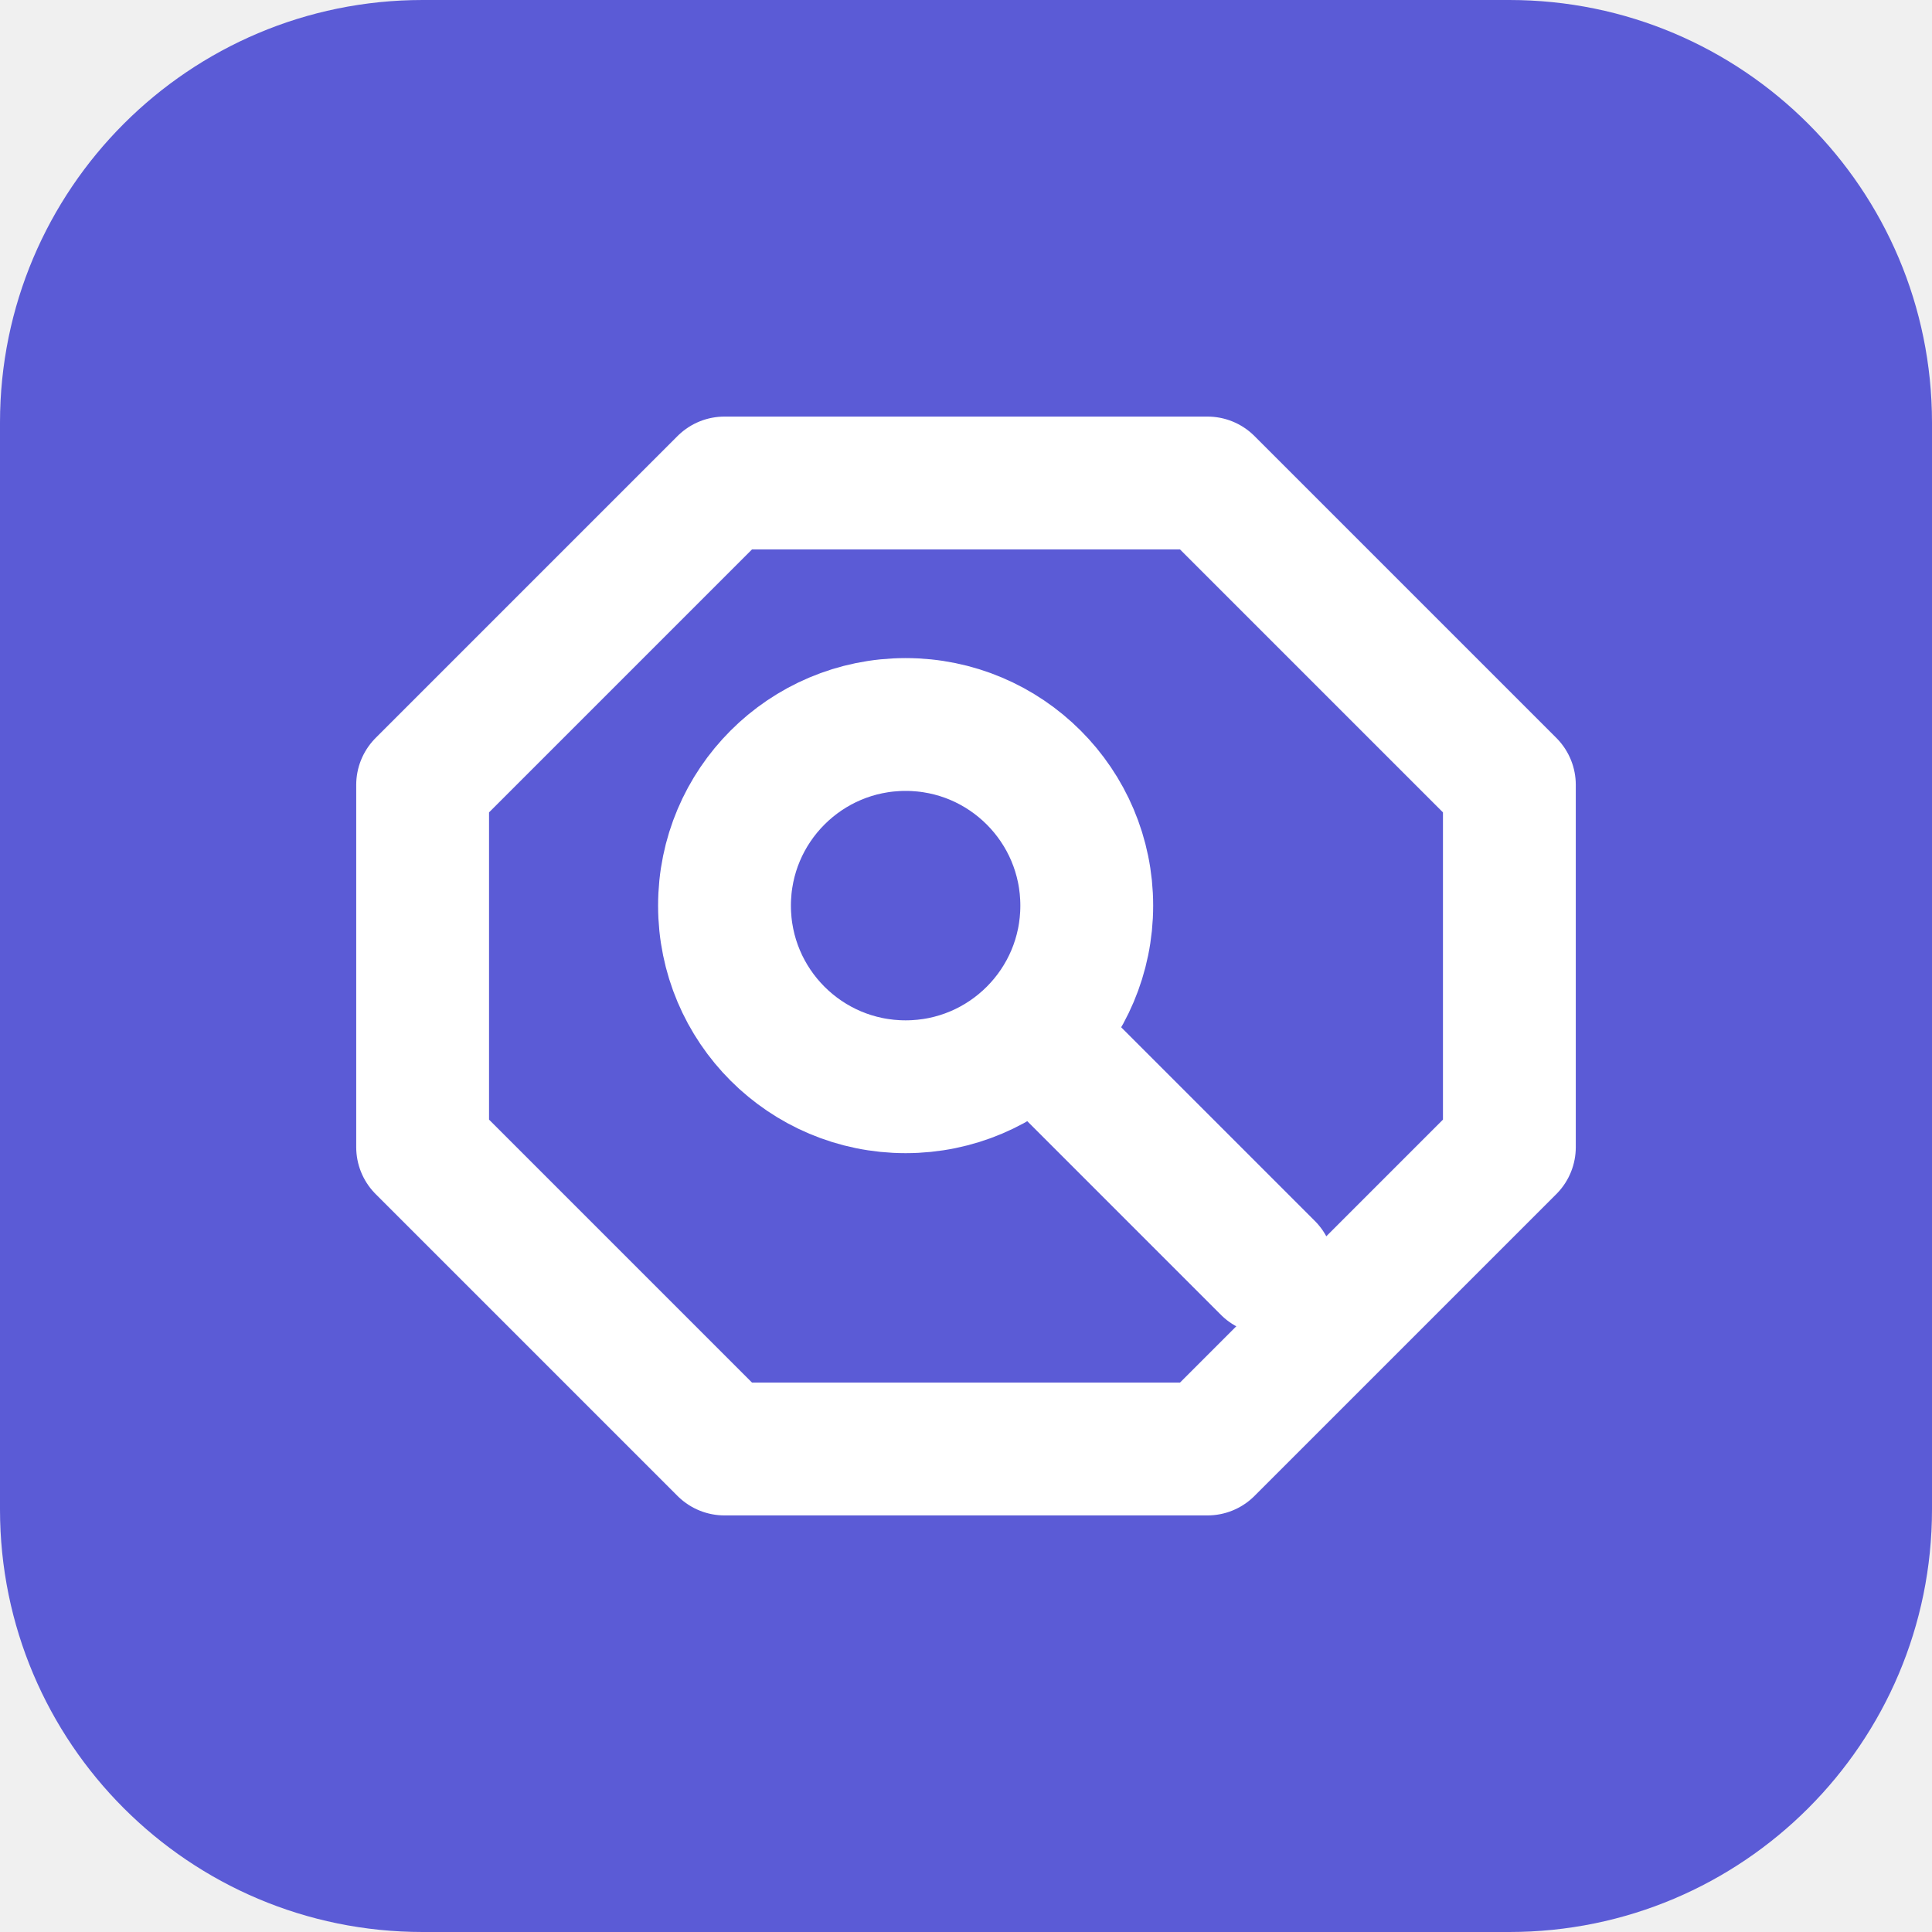
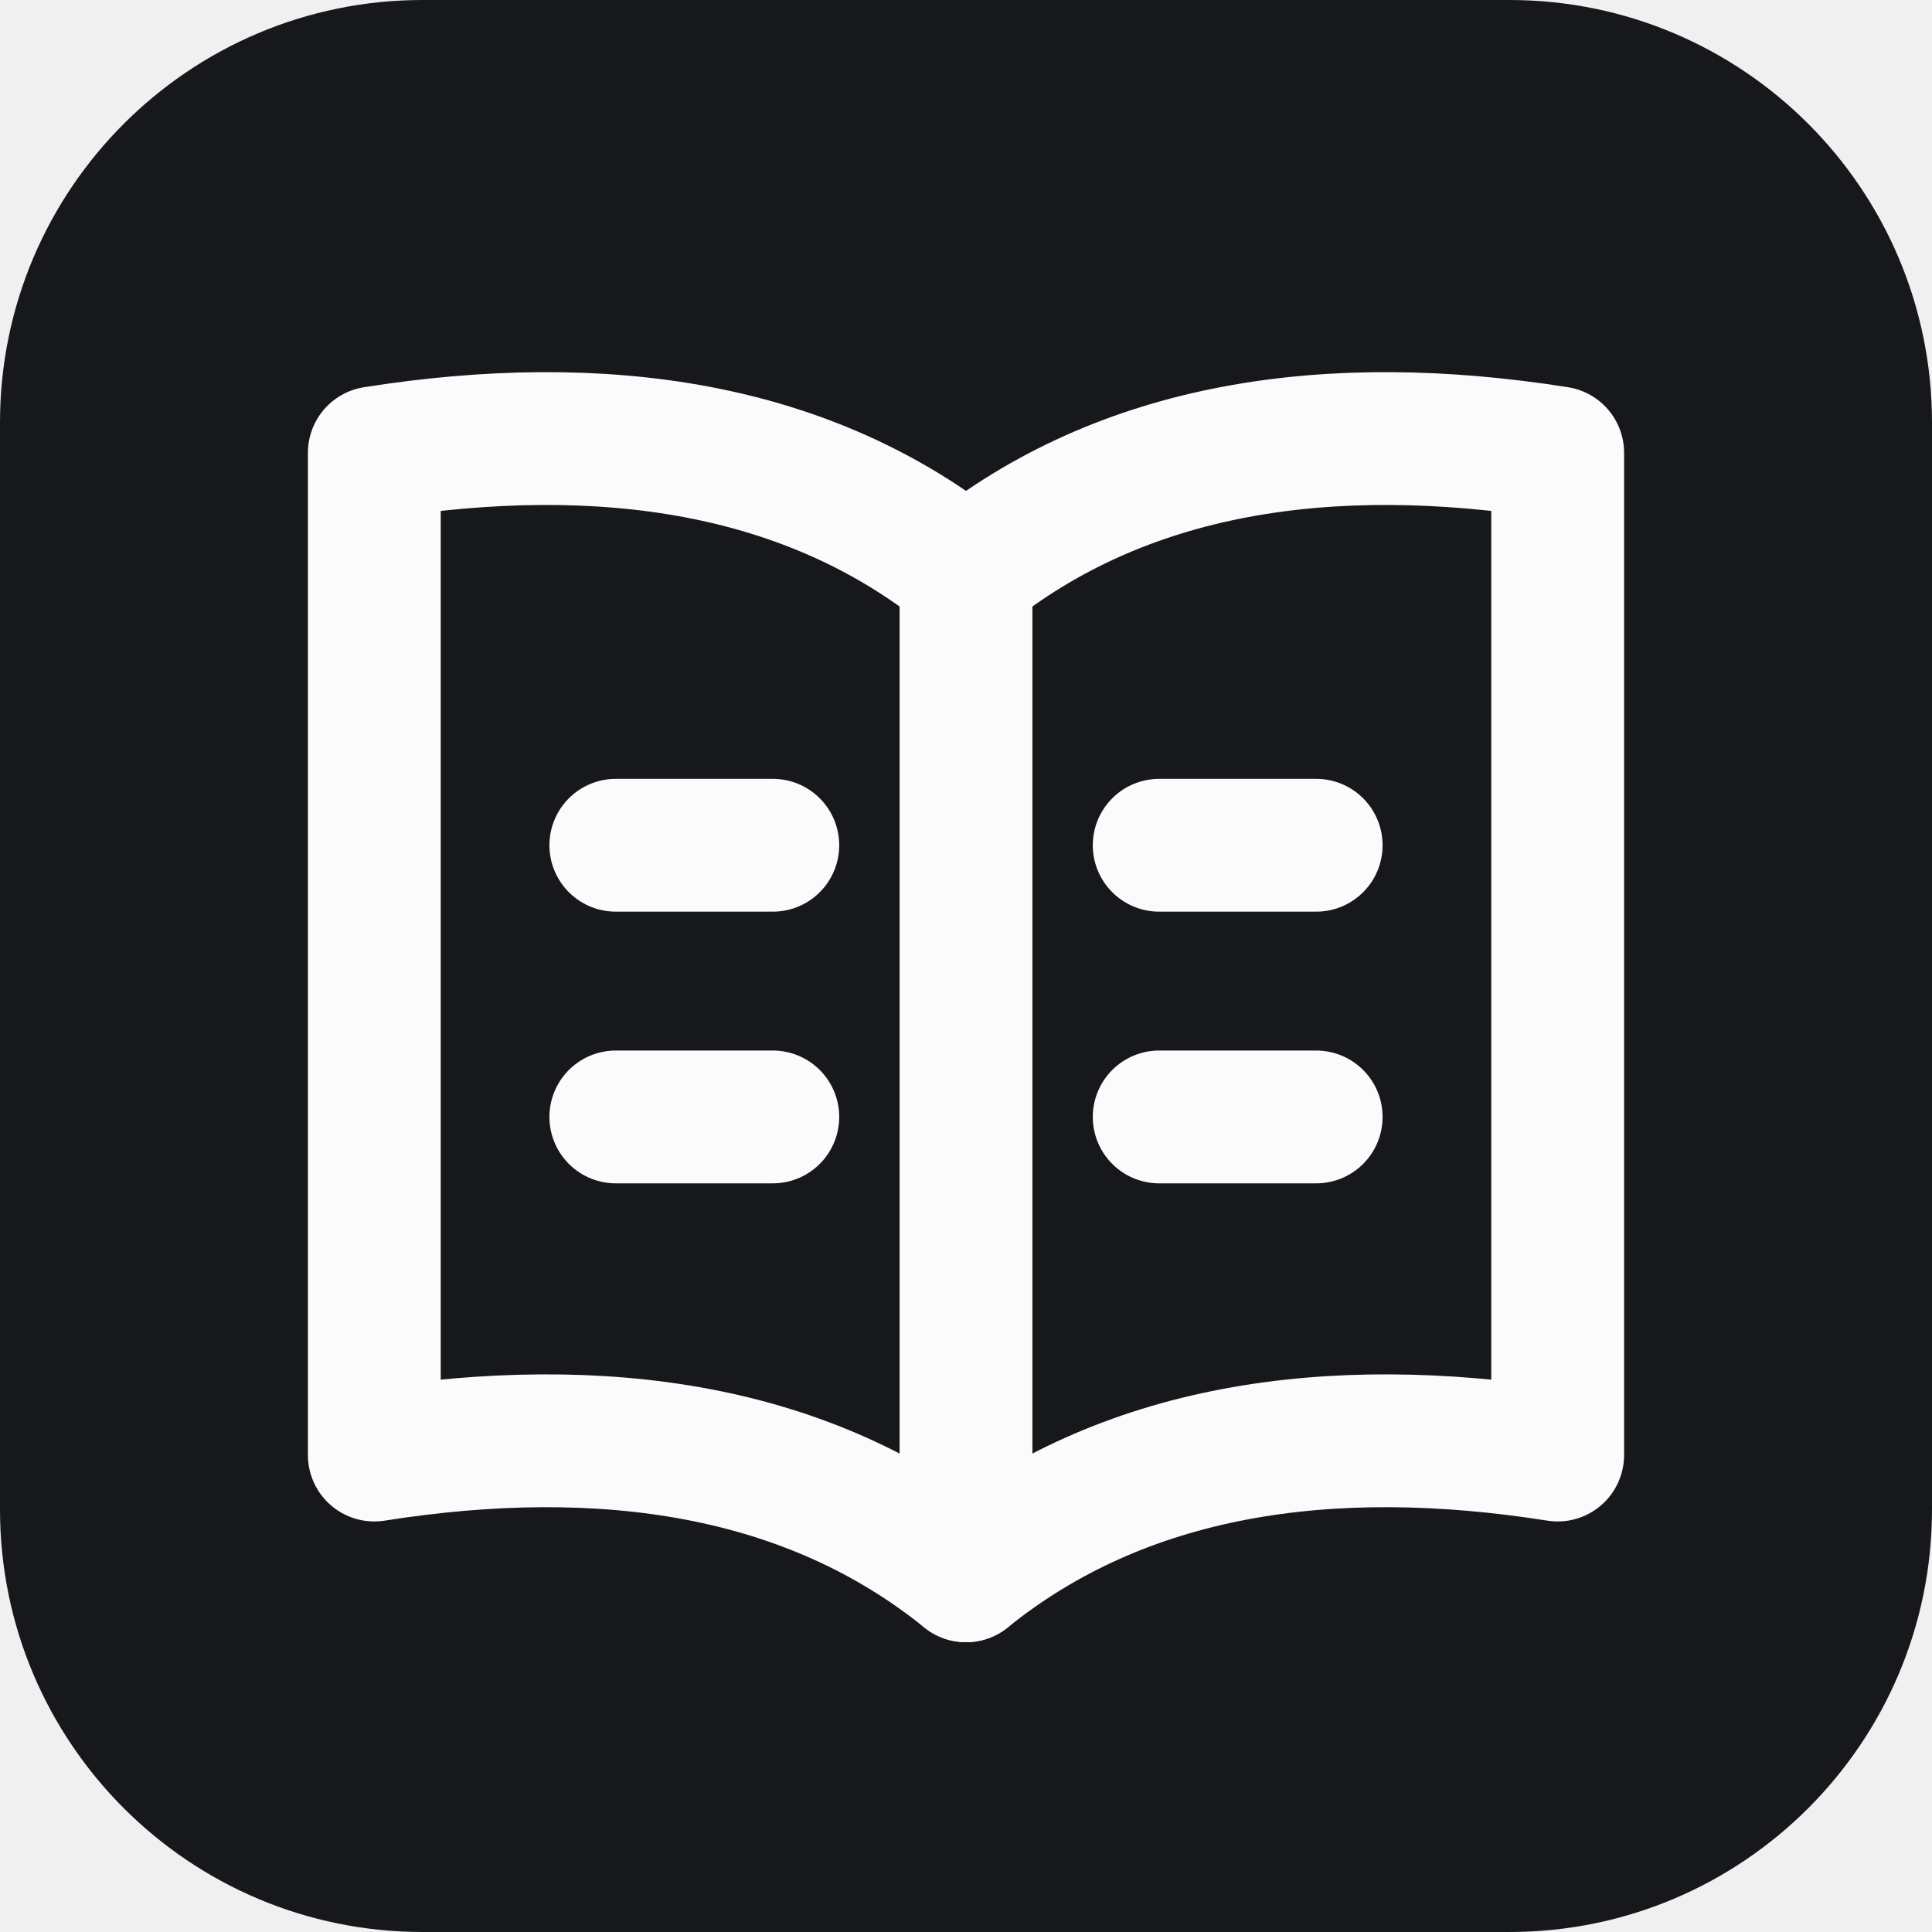
<svg xmlns="http://www.w3.org/2000/svg" viewBox="0 0 32 32">
-   <rect width="32" height="32" rx="7" fill="#5b5bd6" />
-   <g fill="none" stroke="#fff" stroke-width="2.2" stroke-linecap="round" stroke-linejoin="round">
-     <path d="M7 13l5-5h8l5 5v6l-5 5h-8l-5-5z" />
-     <circle cx="15" cy="15" r="3" />
-     <path d="M17.5 17.5l3.5 3.5" />
+   <rect width="32" height="32" rx="7" fill="#17181c" />
+   <g fill="none" stroke="#fbfbfc" stroke-width="2.2" stroke-linecap="round" stroke-linejoin="round">
+     <path d="M16 9.5c-2.6-2.1-6-2.6-9.8-2v16.6c3.8-.6 7.2-.1 9.8 2 2.6-2.1 6-2.6 9.8-2V7.5c-3.8-.6-7.2-.1-9.8 2z" />
+     <path d="M16 9.5v16.6" />
+     <path d="M10.2 14h2.6M10.2 18.5h2.6M19.2 14h2.6M19.2 18.5h2.6" />
  </g>
</svg>
